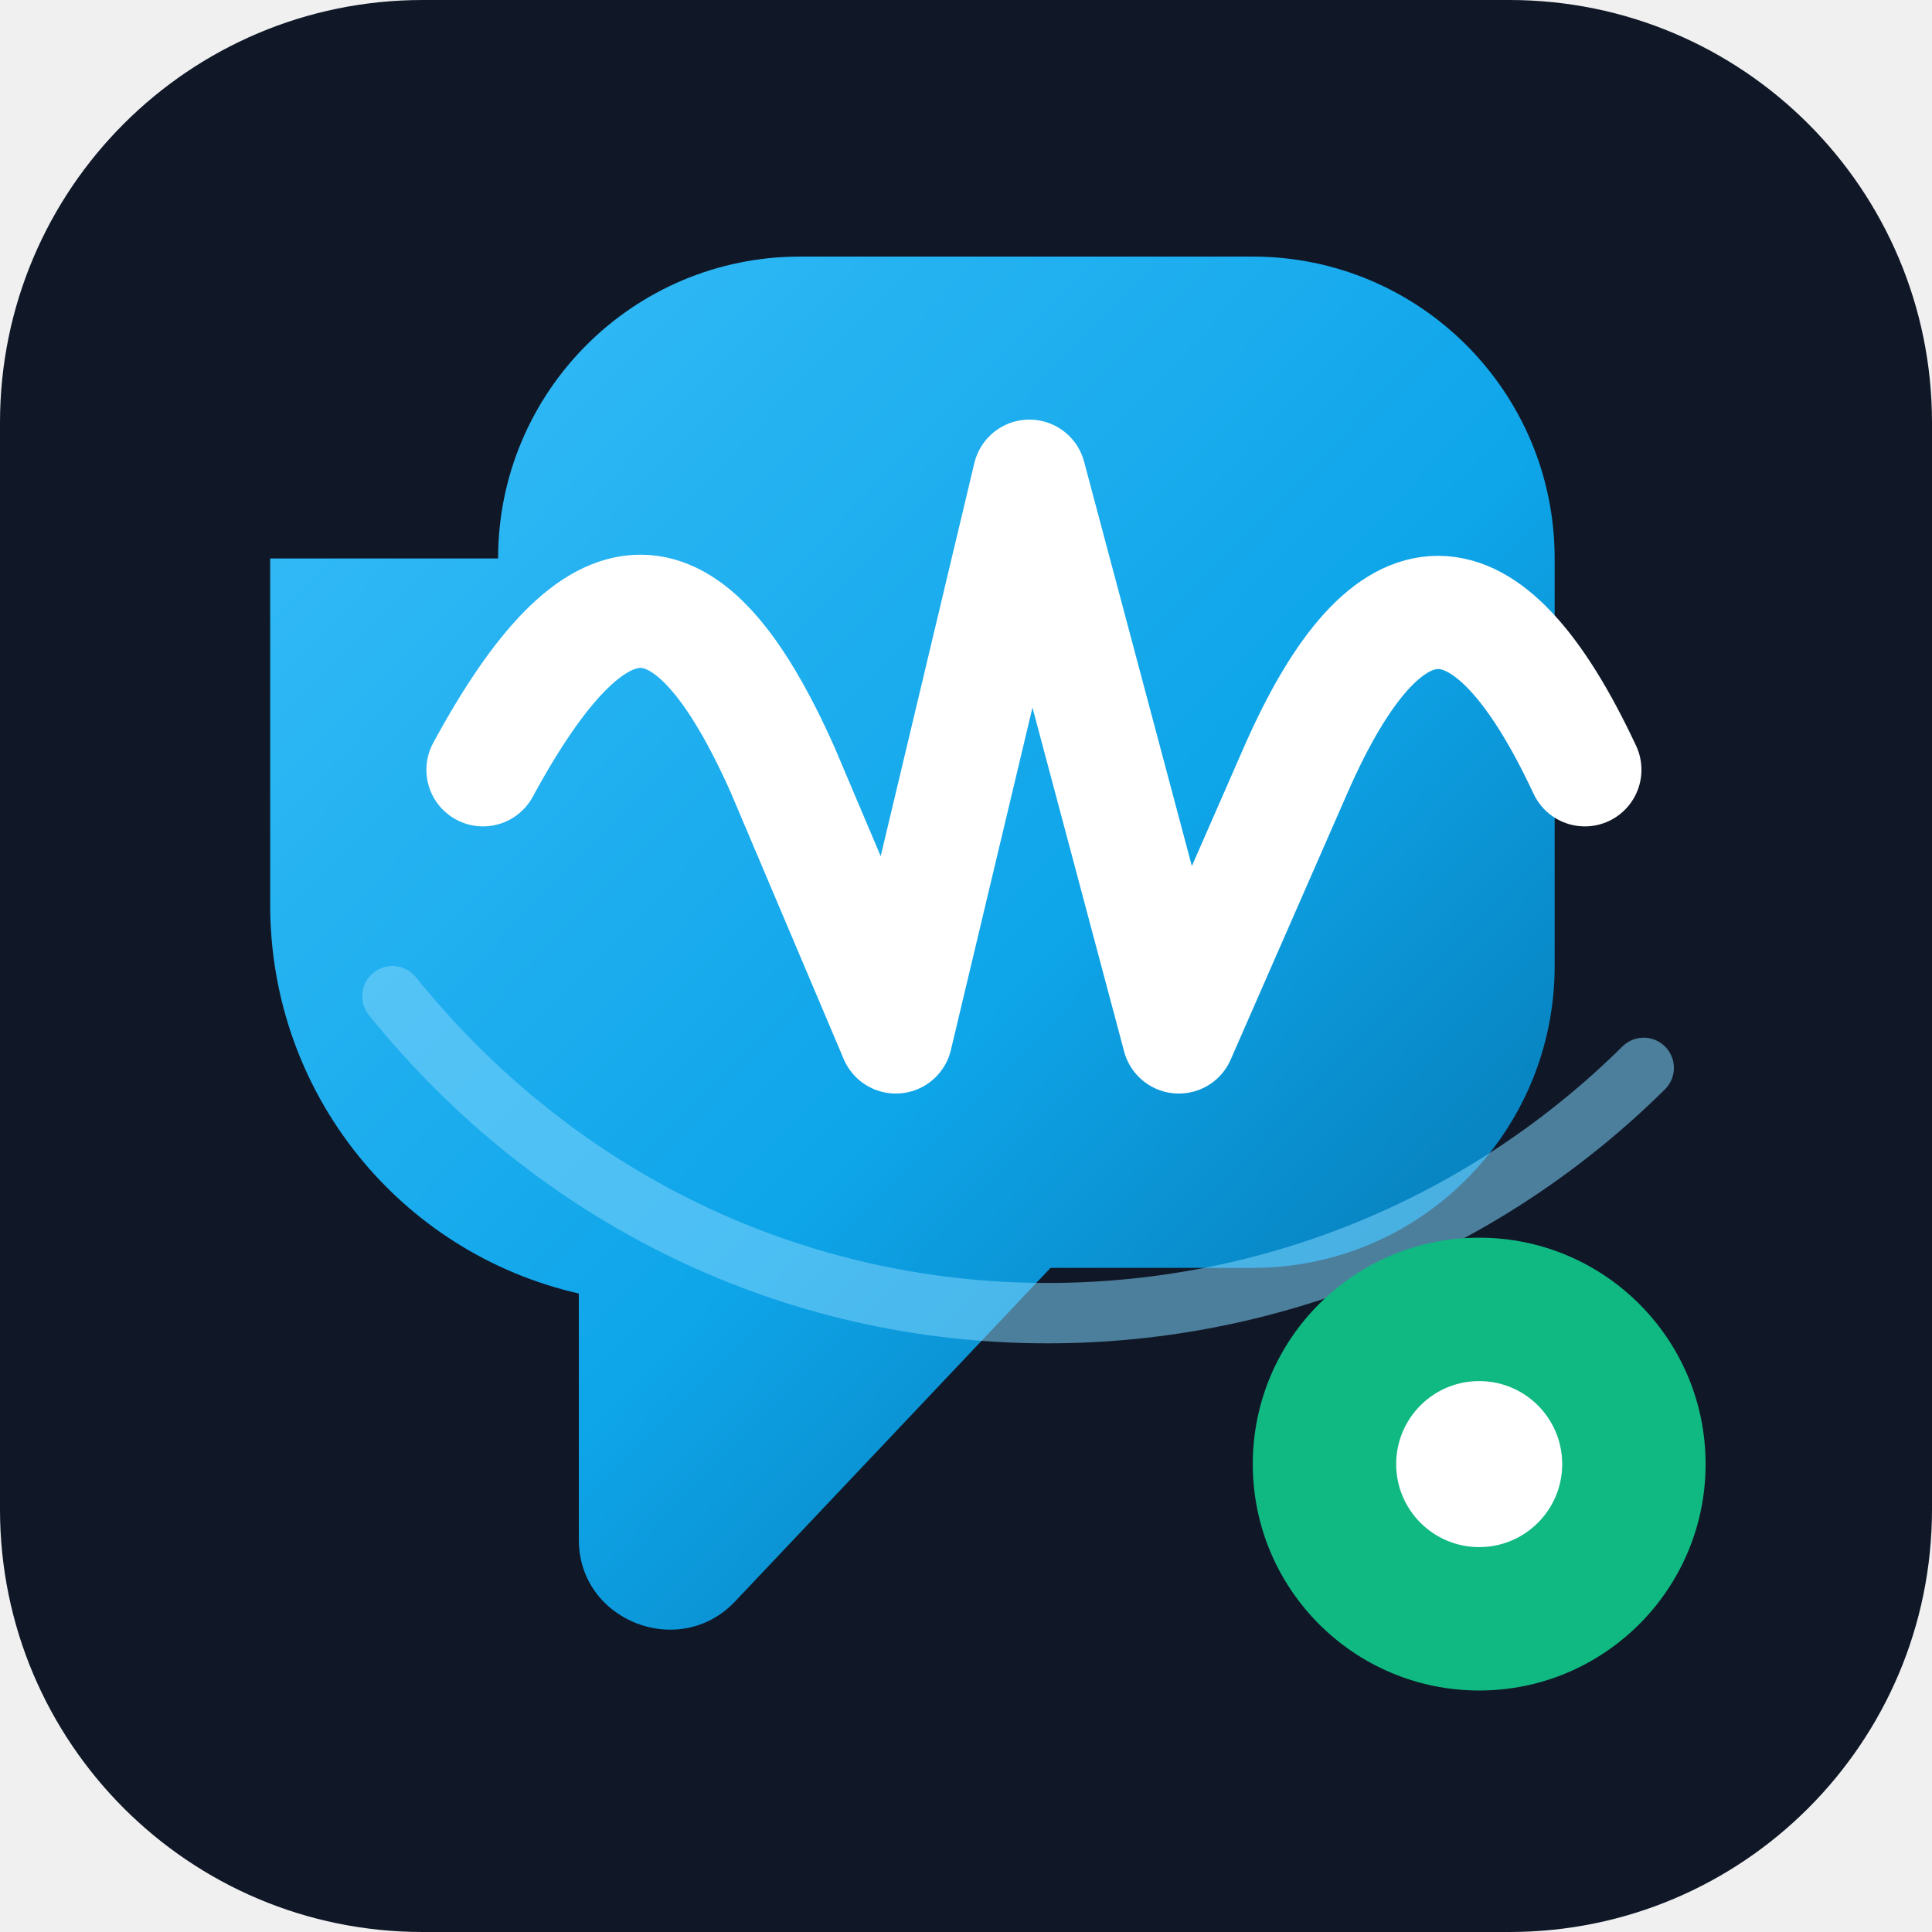
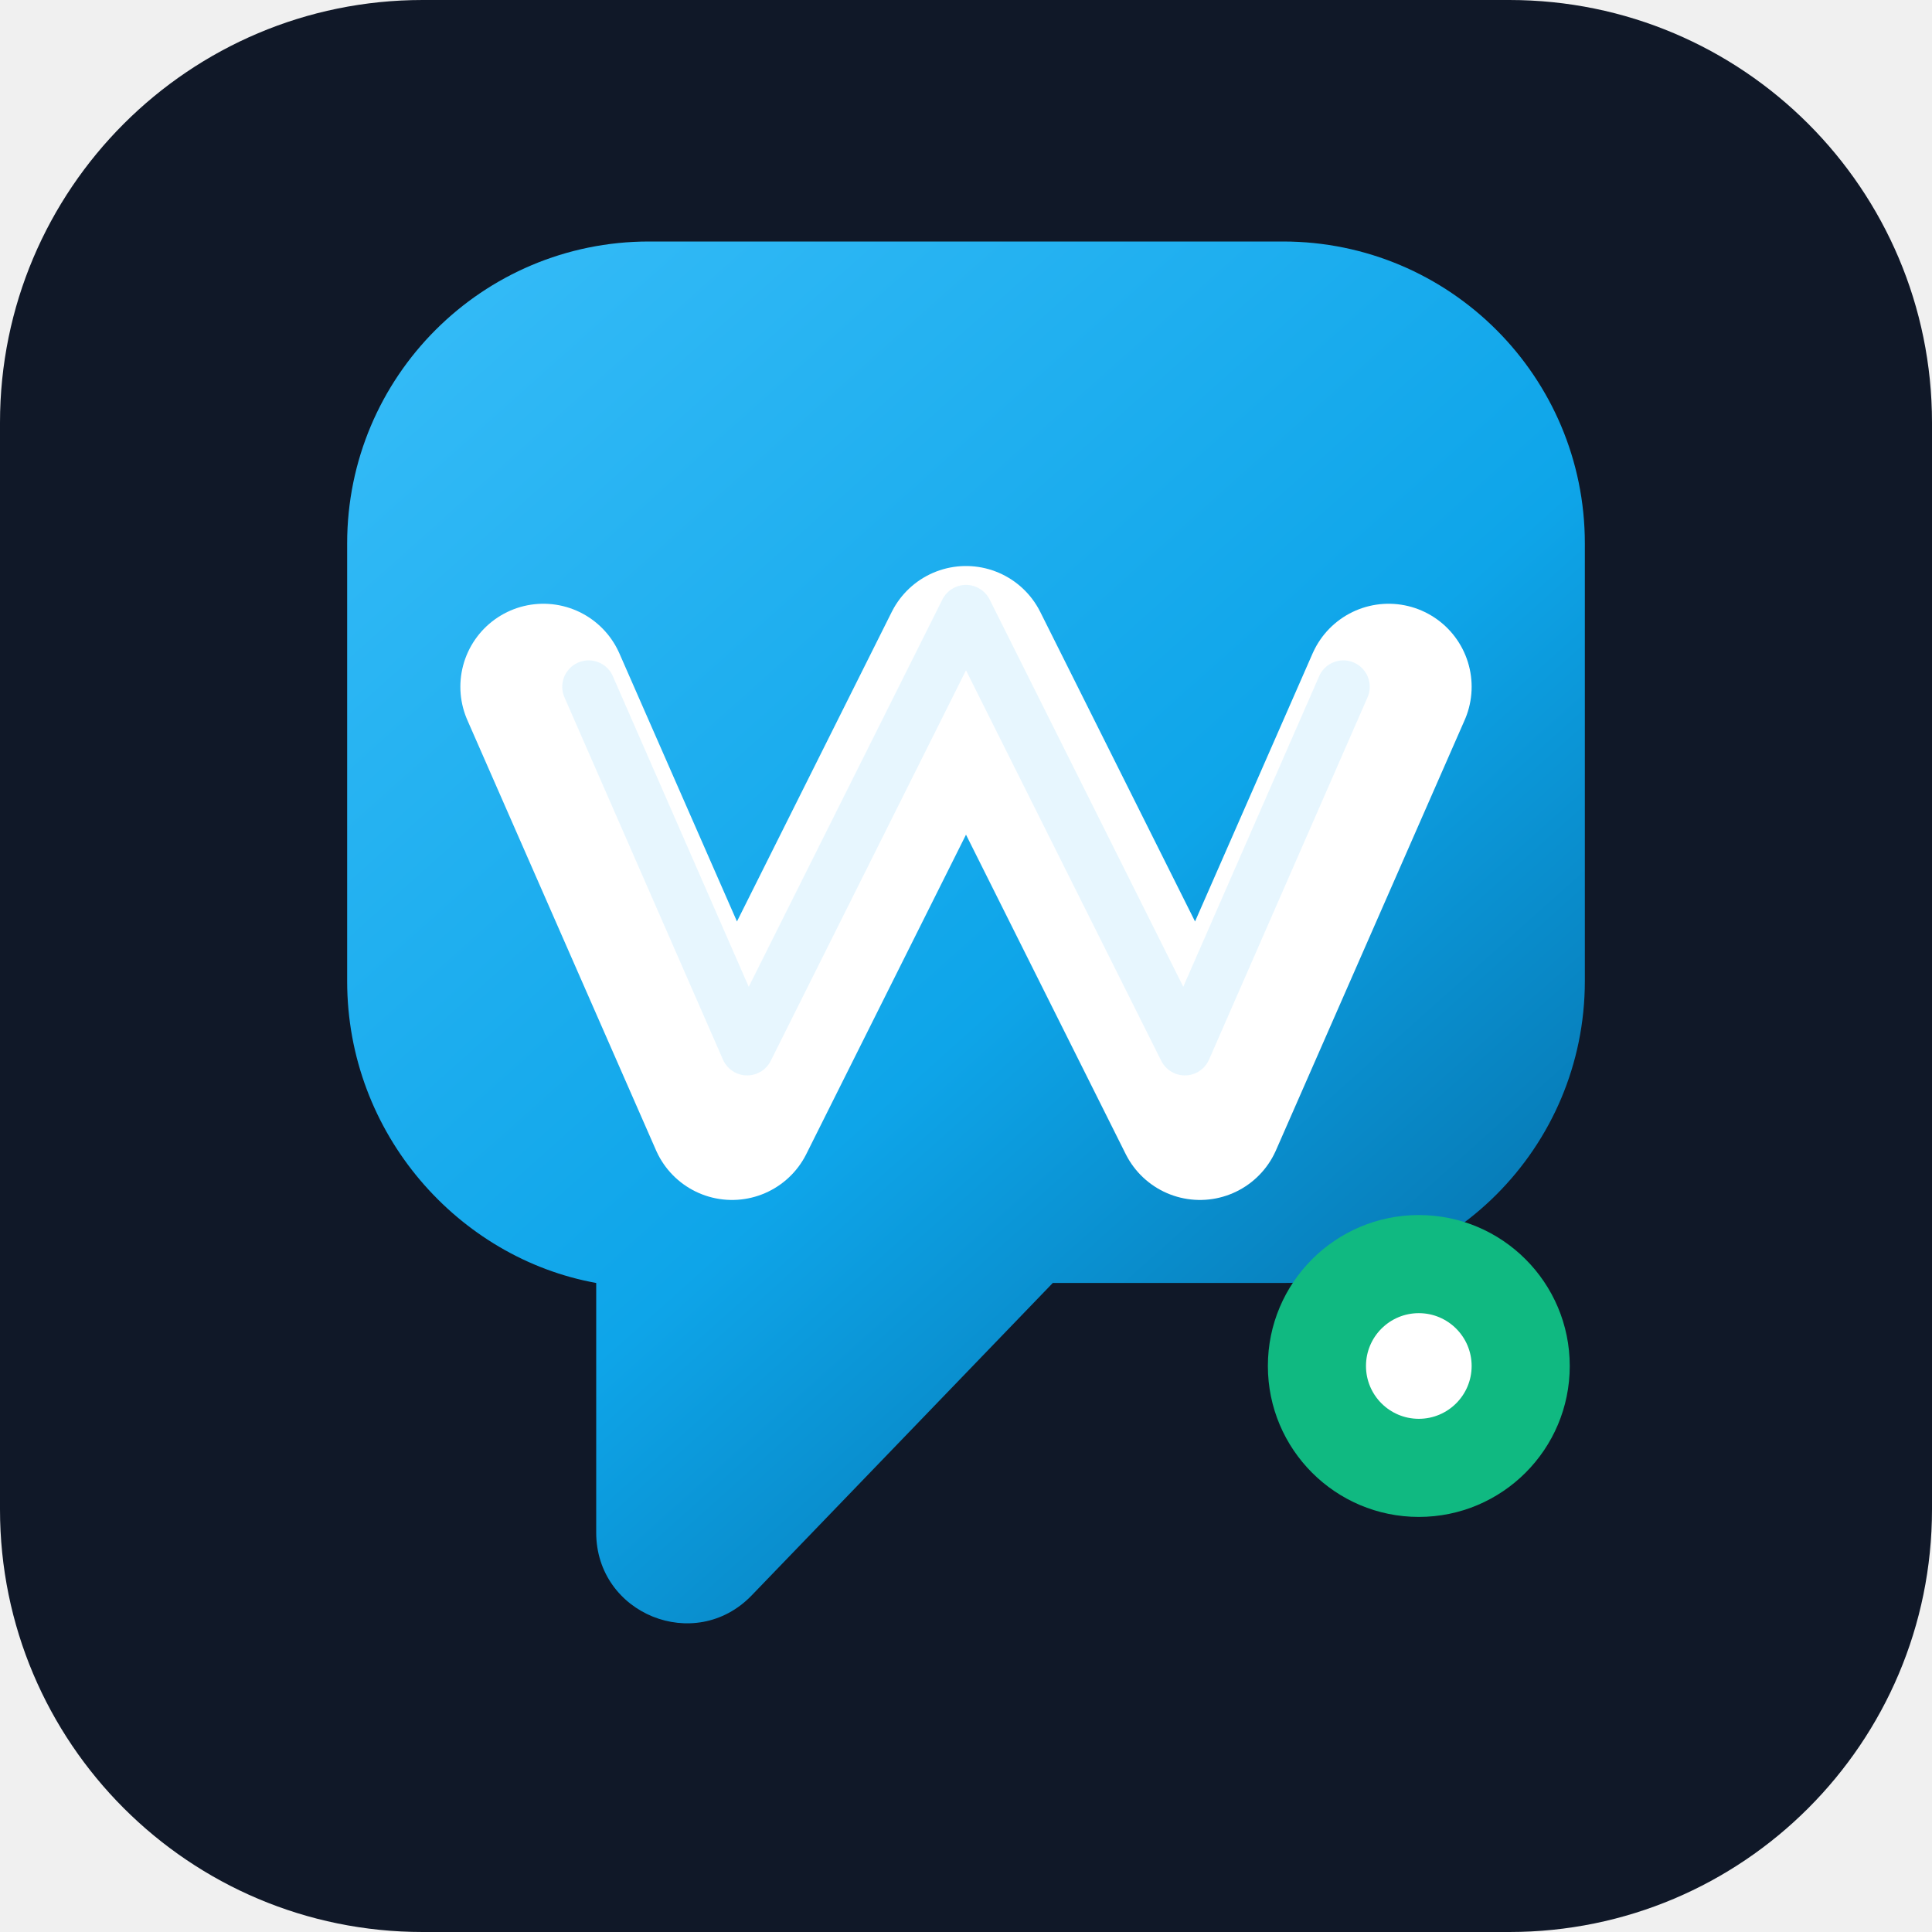
<svg xmlns="http://www.w3.org/2000/svg" width="256" height="256" viewBox="0 0 256 256" fill="none">
  <rect width="256" height="256" rx="56" fill="#101828" />
-   <path d="M66 74C66 51.909 83.909 34 106 34H166C188.091 34 206 51.909 206 74V128C206 150.091 188.091 168 166 168H139.2L97.4 212.2C90.022 220.003 76.7 214.782 76.7 204.04V171.4C53.057 166.013 35.8 144.934 35.8 119.9V74Z" fill="url(#bubble)" />
-   <path d="M64 102C79.2 74 91.2 74 103.7 102L118.7 137.4L136.4 63.1L156.2 137.4L171.7 102C183.9 74.2 197 74.2 210 102" stroke="white" stroke-width="15" stroke-linecap="round" stroke-linejoin="round" />
-   <path d="M52 132C73.7 158.9 105.1 174 138.8 174C169.2 174 197.3 161.8 217.8 141.5" stroke="#7DD3FC" stroke-width="8" stroke-linecap="round" opacity=".55" />
-   <circle cx="196" cy="194" r="30" fill="#10B981" />
-   <circle cx="196" cy="194" r="11" fill="white" />
+   <path d="M46 72C46 49.909 63.909 32 86 32H170C192.091 32 210 49.909 210 72V130C210 152.091 192.091 170 170 170H139.5L99.6 211.4C92.099 219.18 79 213.872 79 203.07V170C60.775 166.714 46 150.268 46 130V72Z" fill="url(#bubble)" />
+   <path d="M72 91L97 148L128 86L159 148L184 91" stroke="white" stroke-width="22" stroke-linecap="round" stroke-linejoin="round" />
+   <path d="M78 91L99 139L128 81L157 139L178 91" stroke="#BAE6FD" stroke-width="7" stroke-linecap="round" stroke-linejoin="round" opacity=".34" />
+   <circle cx="188" cy="181" r="20" fill="#10B981" />
+   <circle cx="188" cy="181" r="7" fill="white" />
  <defs>
-     <linearGradient id="bubble" x1="38" y1="36" x2="214" y2="207" gradientUnits="userSpaceOnUse">
+     <linearGradient id="bubble" x1="46" y1="32" x2="198" y2="202" gradientUnits="userSpaceOnUse">
      <stop stop-color="#38BDF8" />
-       <stop offset=".55" stop-color="#0EA5E9" />
+       <stop offset=".58" stop-color="#0EA5E9" />
      <stop offset="1" stop-color="#0369A1" />
    </linearGradient>
  </defs>
</svg>
